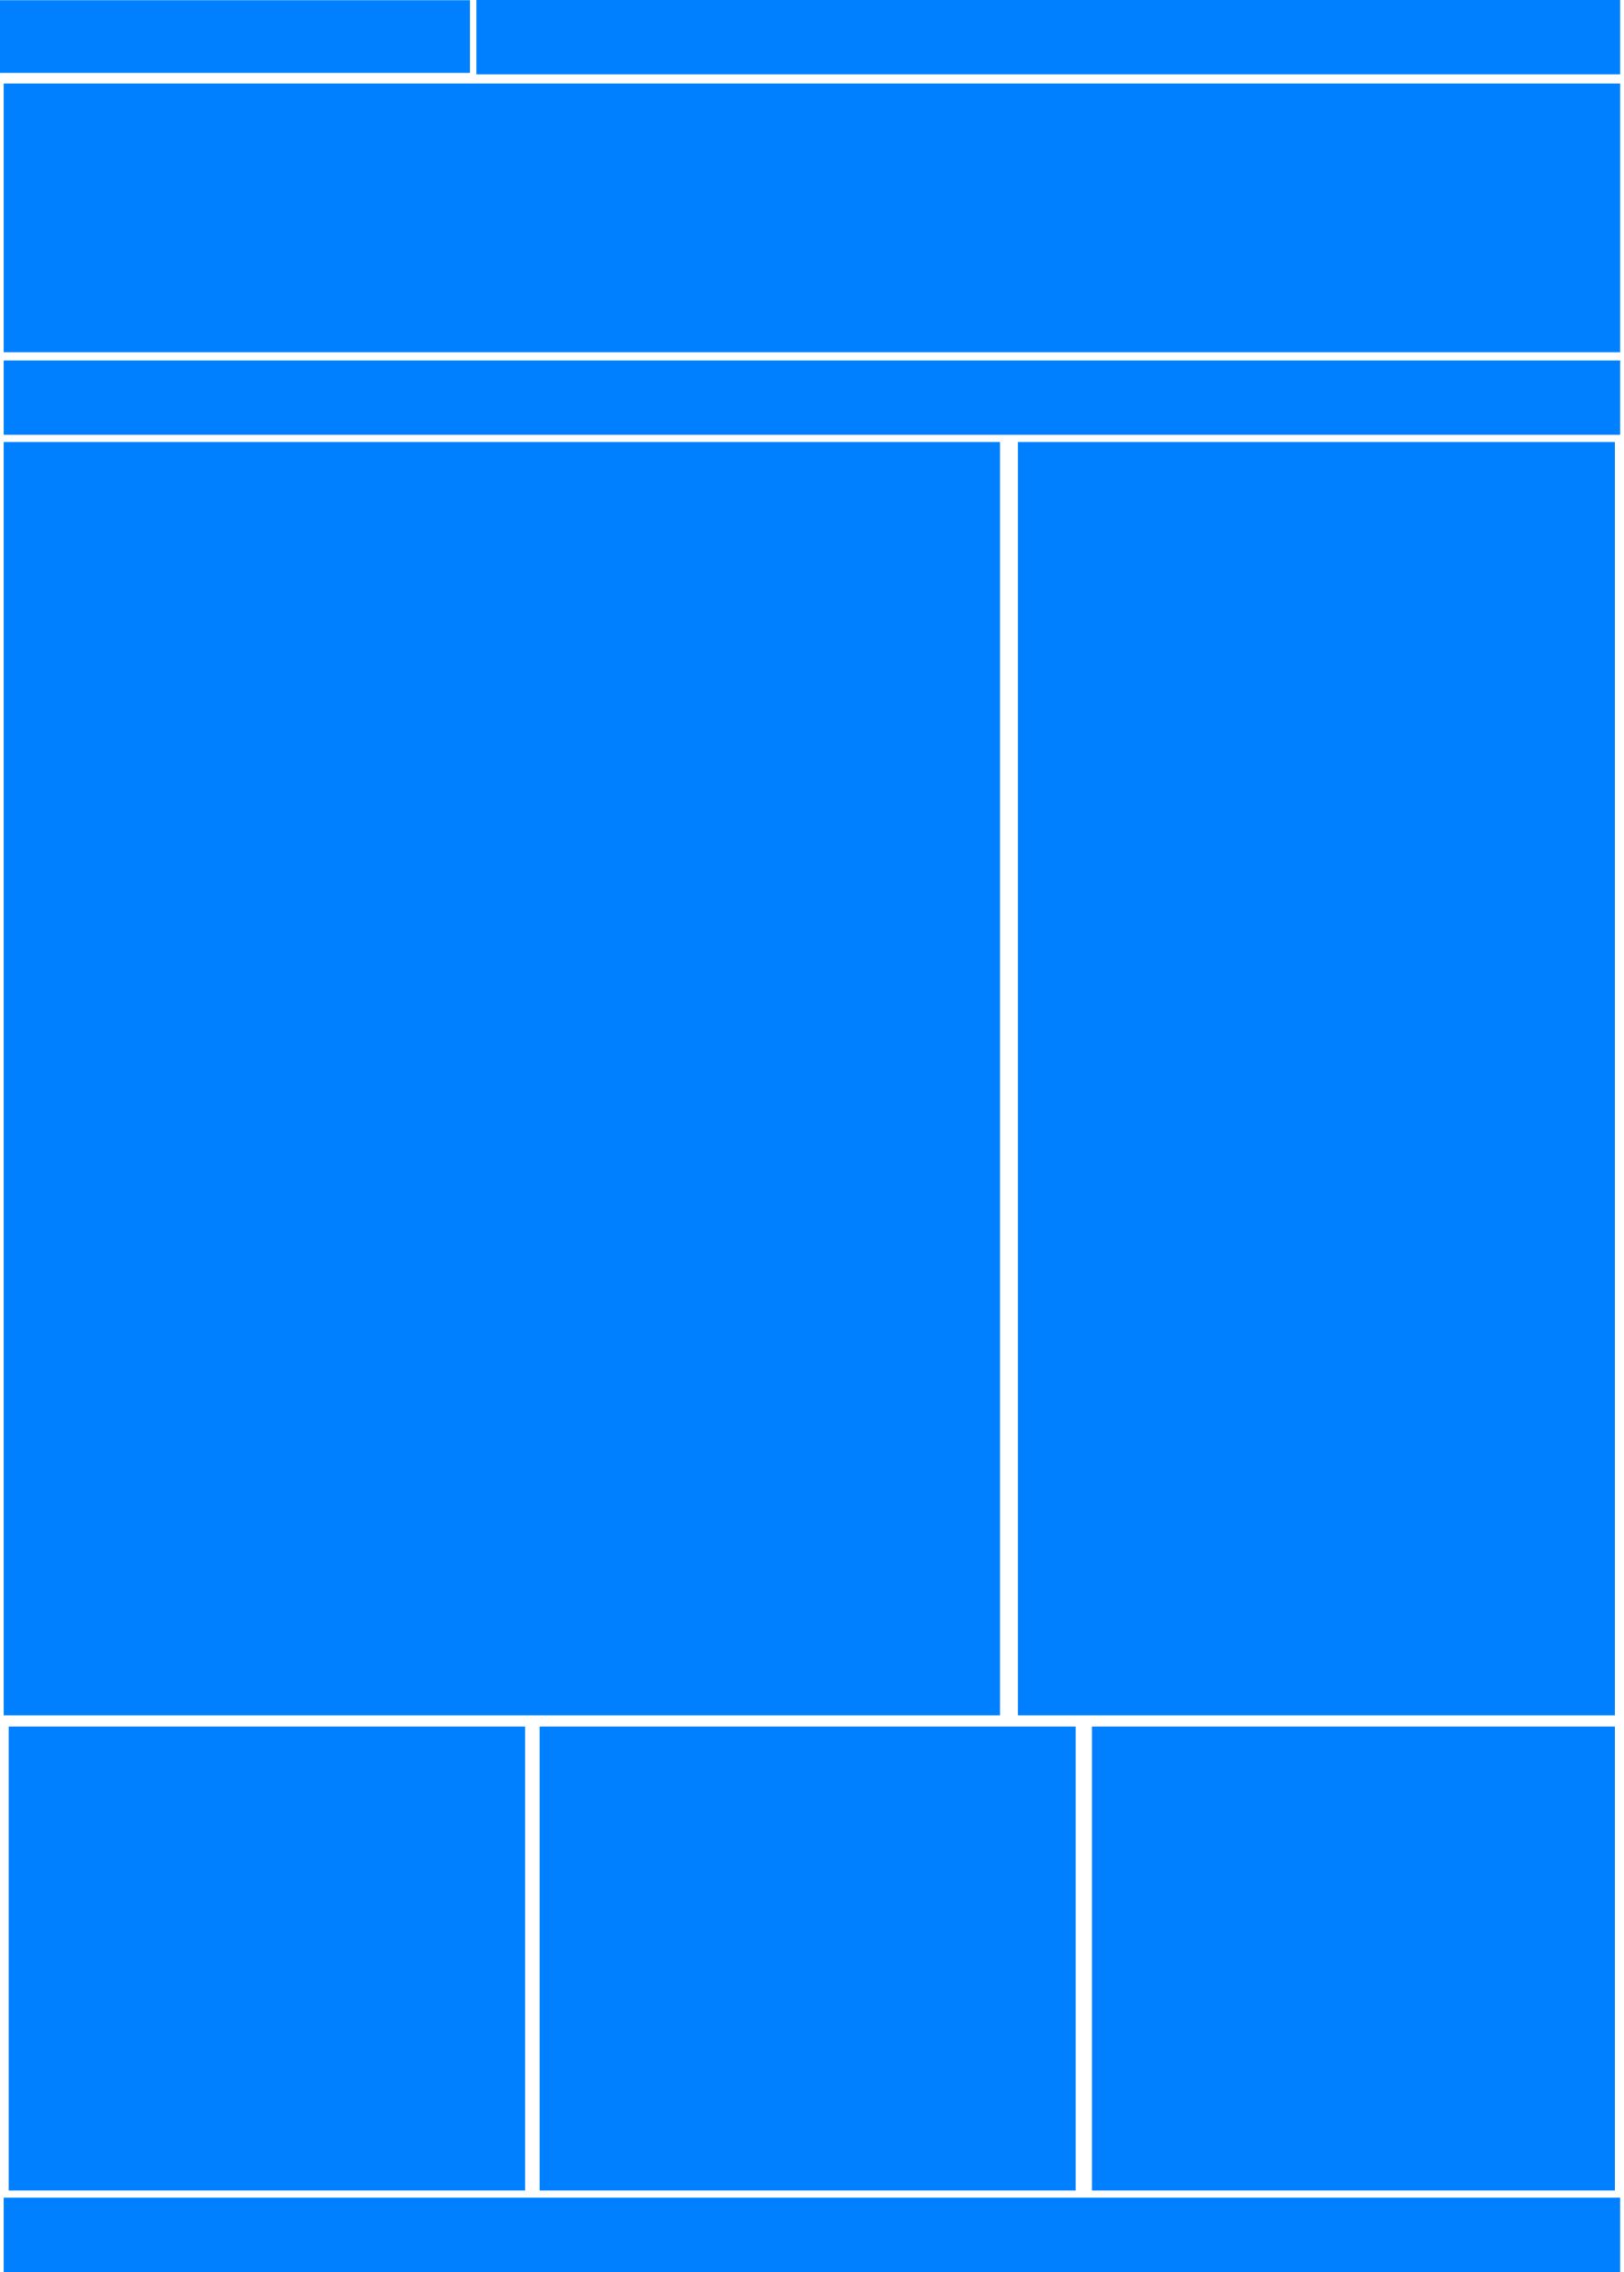
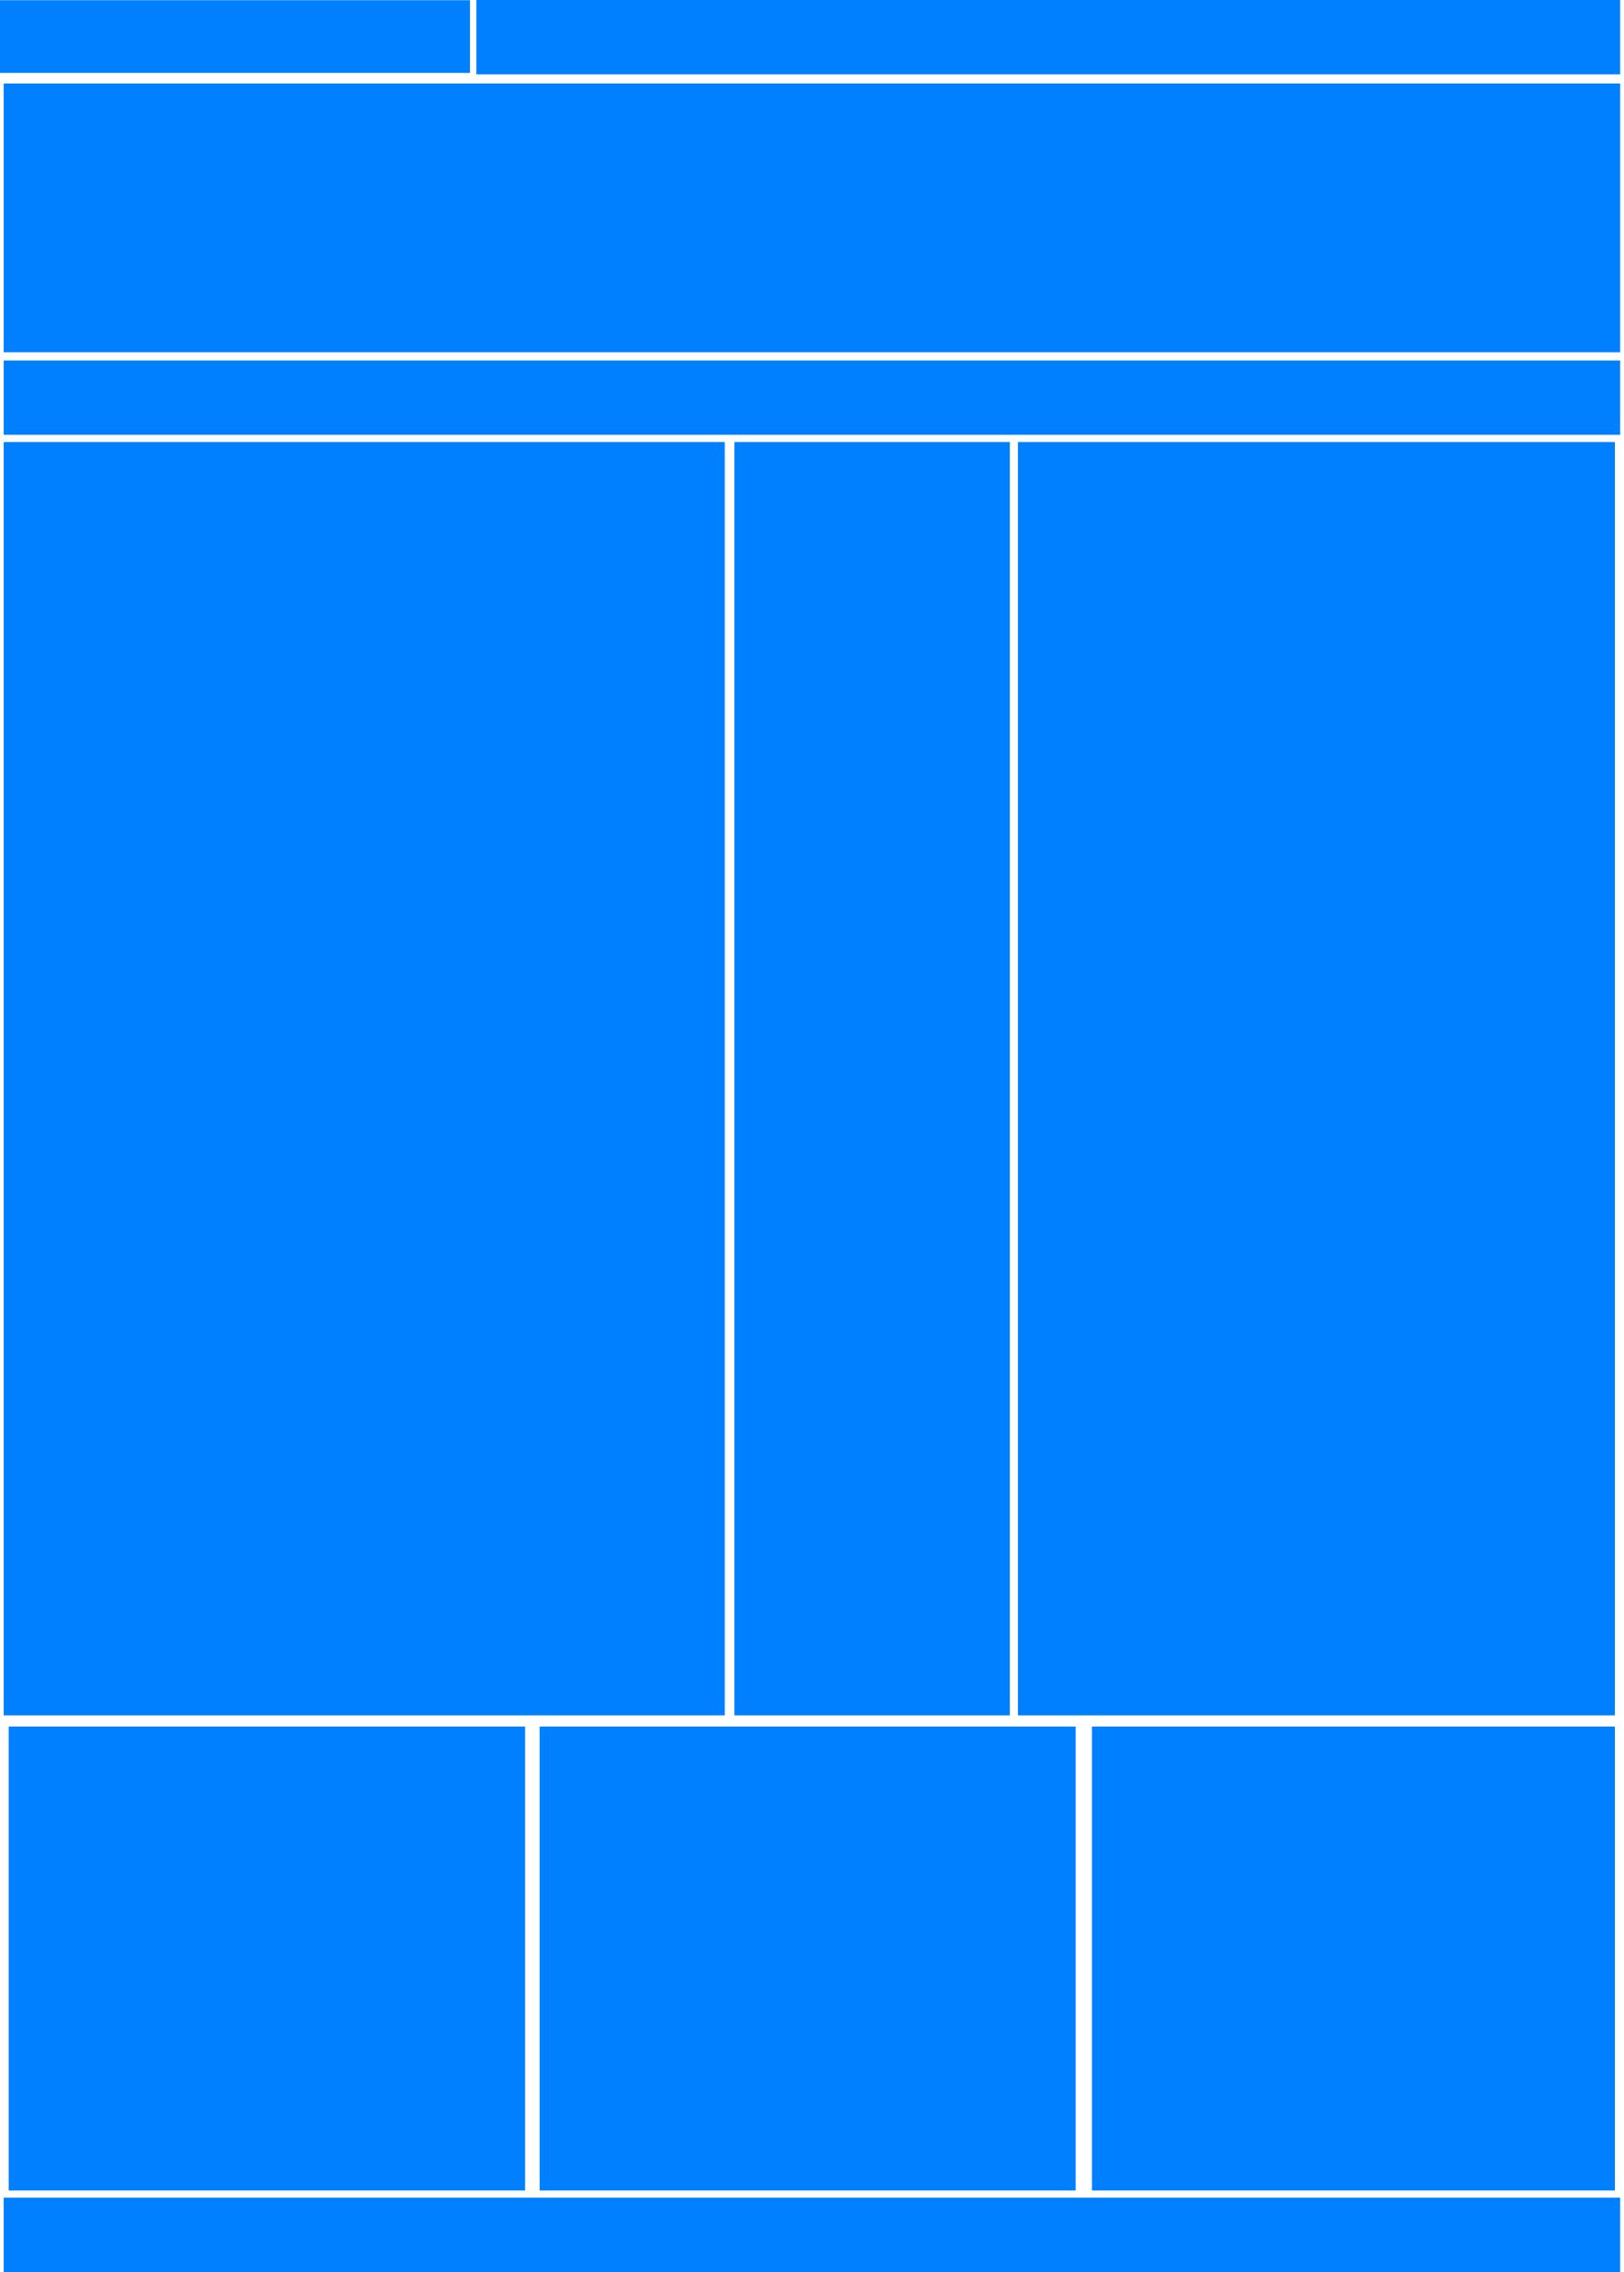
<svg xmlns="http://www.w3.org/2000/svg" width="250.296" height="350.196" id="svg2" version="1.1">
  <defs id="defs4" />
  <g id="layer1" transform="translate(-233.1545,-268.983)">
    <rect style="fill:#0080ff;fill-opacity:1;stroke:none" id="rect2985" width="176.293" height="11.455" x="306.584" y="268.983" />
    <rect y="269.015" x="233.155" height="11.208" width="72.443" id="rect3755" style="fill:#0080ff;fill-opacity:1;stroke:none" />
    <rect y="324.546" x="233.727" height="11.455" width="249.15" id="rect3761" style="fill:#0080ff;fill-opacity:1;stroke:none" />
    <rect style="fill:#0080ff;fill-opacity:1;stroke:none" id="rect3763" width="249.15" height="41.425" x="233.727" y="281.852" />
-     <rect y="337.114" x="233.727" height="196.269" width="153.57" id="rect3765" style="fill:#0080ff;fill-opacity:1;stroke:none" />
+     <rect y="337.114" x="233.727" height="196.269" width="111.144" id="rect3765" style="fill:#0080ff;fill-opacity:1;stroke:none" />
    <rect style="fill:#0080ff;fill-opacity:1;stroke:none" id="rect3767" width="92.01" height="196.269" x="390.058" y="337.114" />
    <rect style="fill:#0080ff;fill-opacity:1;stroke:none" id="rect3769" width="249.15" height="11.455" x="233.727" y="607.724" />
    <rect y="535.104" x="401.464" height="71.515" width="80.604" id="rect2990" style="fill:#0080ff;fill-opacity:1;stroke:none" />
    <rect style="fill:#0080ff;fill-opacity:1;stroke:none" id="rect2992" width="79.594" height="71.515" x="234.495" y="535.104" />
    <rect y="535.104" x="316.33" height="71.515" width="82.624" id="rect2994" style="fill:#0080ff;fill-opacity:1;stroke:none" />
+     <rect style="fill:#0080ff;fill-opacity:1;stroke:none" id="rect2993" width="42.453" height="196.269" x="346.359" y="337.114" />
  </g>
</svg>
